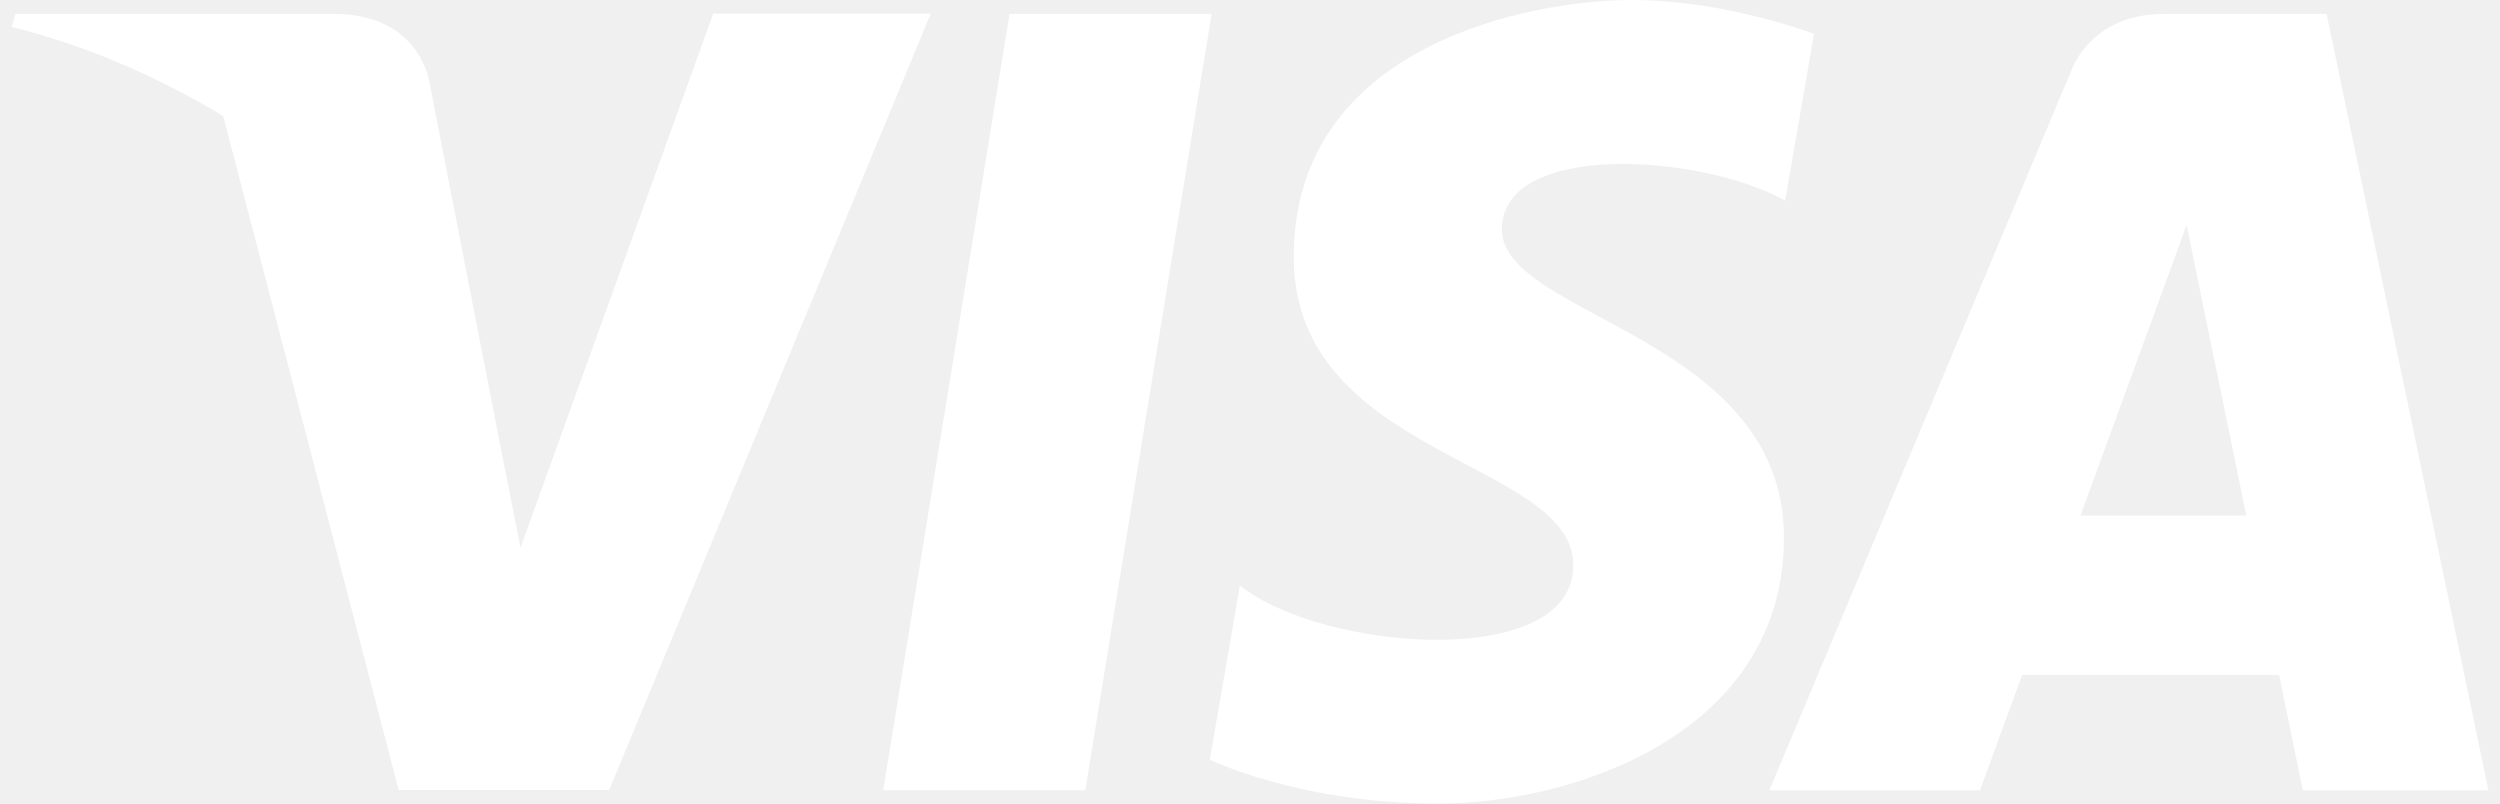
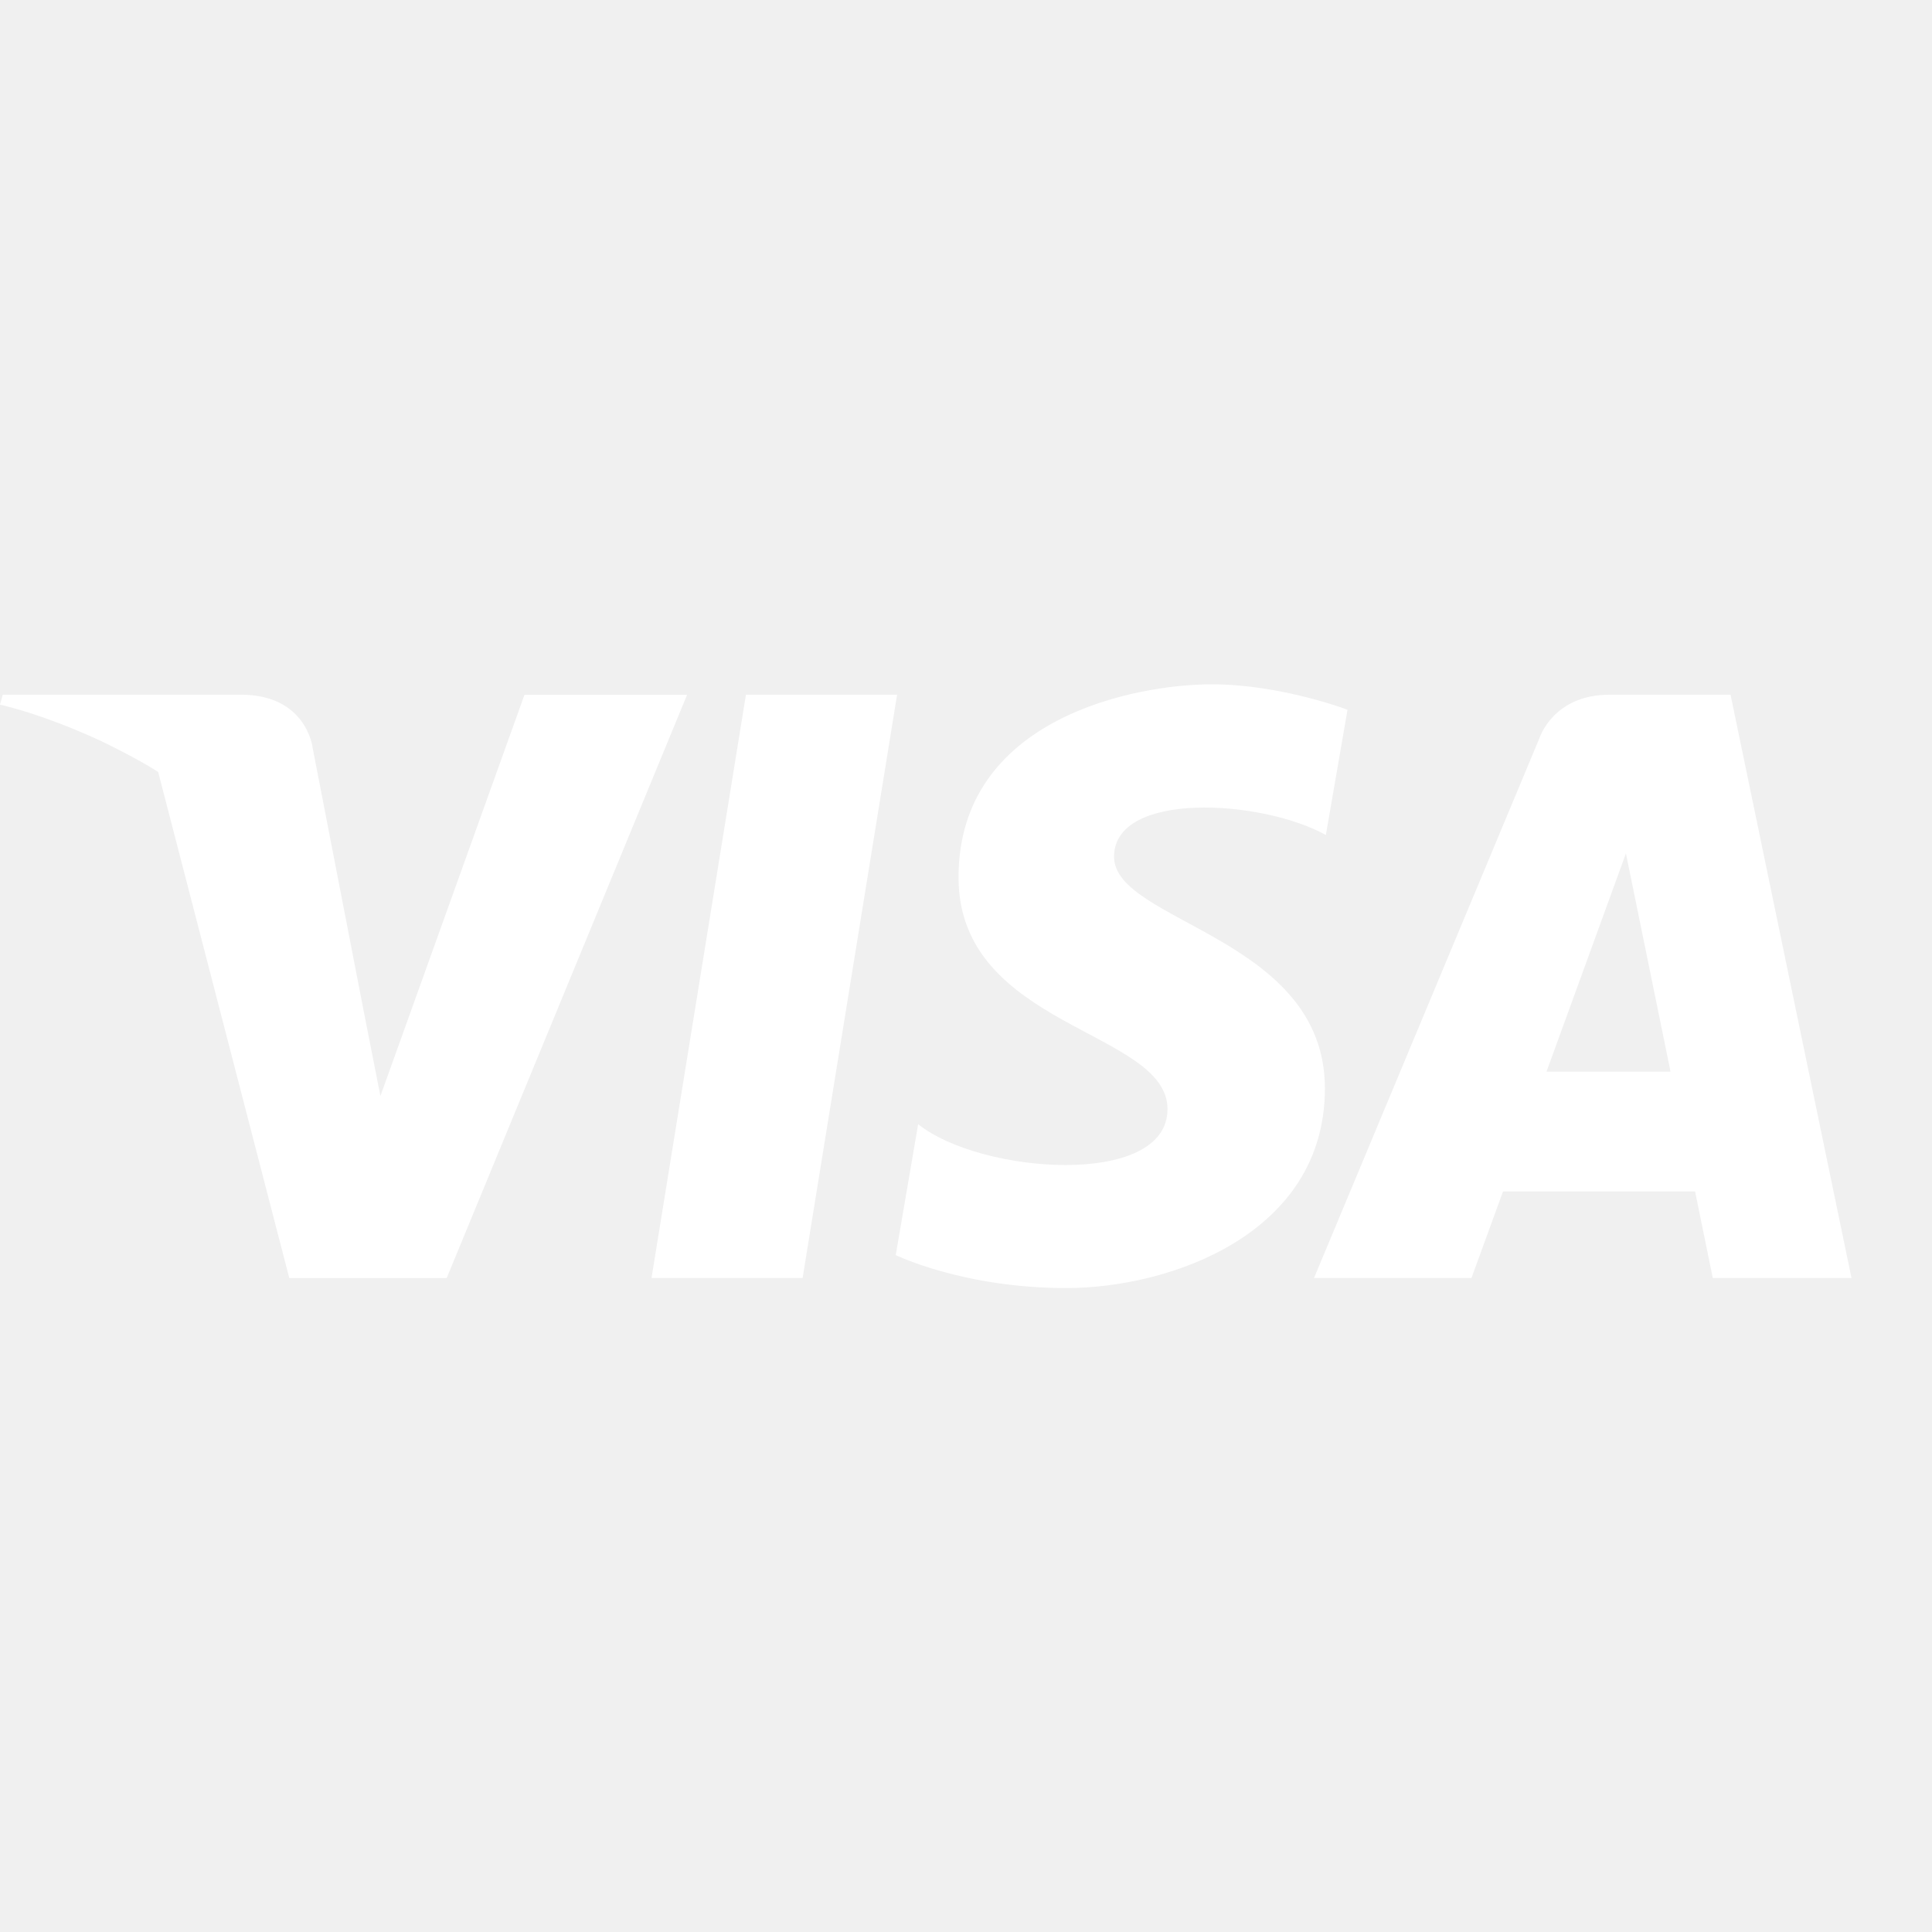
- <svg xmlns="http://www.w3.org/2000/svg" width="28" height="9" viewBox="0 0 28 9">
-   <path fill="#FFF" fill-rule="evenodd" d="M9.892 8.85h2.263L13.57.156h-2.263zM24.238.156c-.84 0-1.045.648-1.045.648l-3.376 8.047h2.359l.472-1.291h2.878l.266 1.291h2.078L26.058.156h-1.82zm-.937 5.619l1.189-3.254.669 3.254h-1.858zm-9.414.782l-.337 1.952S14.561 9 16.105 9c1.544 0 3.875-.8 3.875-2.977 0-2.261-3.159-2.471-3.159-3.454 0-.983 2.204-.857 3.173-.323l.323-1.867S19.32 0 18.281 0c-1.123 0-3.791.491-3.791 2.878 0 2.247 3.131 2.274 3.131 3.454.001 1.18-2.807.969-3.734.225zM4.813.939S4.721.156 3.739.156H.172L.13.303l.06.014.048.012C.272.338.319.35.37.365l.101.029a11.355 11.355 0 0 1 .325.104c.106.037.223.08.348.129l.116.047c.121.05.249.105.382.167.06.028.123.06.185.091a9.498 9.498 0 0 1 .541.289c.044.025.089.055.133.082l1.964 7.545h2.358L10.424.153H7.988L5.83 6.133l-.255-1.288L4.813.939z" />
+ <svg xmlns="http://www.w3.org/2000/svg" width="30" height="30" viewBox="0 0 30 30">
+   <g fill="none" fill-rule="evenodd">
+     <path d="M0 0h30v30H0z" />
+     <path d="M10.117 19.844l1.466-9.057h2.347l-1.467 9.057h-2.346zM23.339 18.5l-.49 1.345h-2.445l3.5-8.382s.211-.675 1.082-.675h1.886l1.878 9.057h-2.154l-.275-1.345H23.34zm-9.082-1.044c.961.775 3.872.995 3.872-.234s-3.245-1.258-3.245-3.598c0-2.486 2.765-2.998 3.93-2.998 1.076 0 2.11.395 2.11.395l-.336 1.945c-1.004-.556-3.289-.687-3.289.337 0 1.023 3.274 1.243 3.274 3.598 0 2.267-2.416 3.1-4.016 3.1s-2.648-.512-2.648-.512l.348-2.033zm-9.404-5.852l.79 4.073.264 1.342 2.237-6.23h2.525l-3.733 9.057H4.492l-2.036-7.859c-.046-.027-.092-.059-.138-.085a8.993 8.993 0 0 0-.56-.302c-.064-.032-.13-.066-.192-.095a9.538 9.538 0 0 0-.388-.17 9.446 9.446 0 0 0-.489-.188L.55 11.1a5.526 5.526 0 0 0-.196-.063l-.107-.031a4.044 4.044 0 0 0-.13-.036l-.057-.015-.06-.014.043-.154H3.74c1.018 0 1.113.816 1.113.816zm20.394 1.648l-1.233 3.389h1.926l-.693-3.39z" fill="#FFF" />
+   </g>
</svg>
